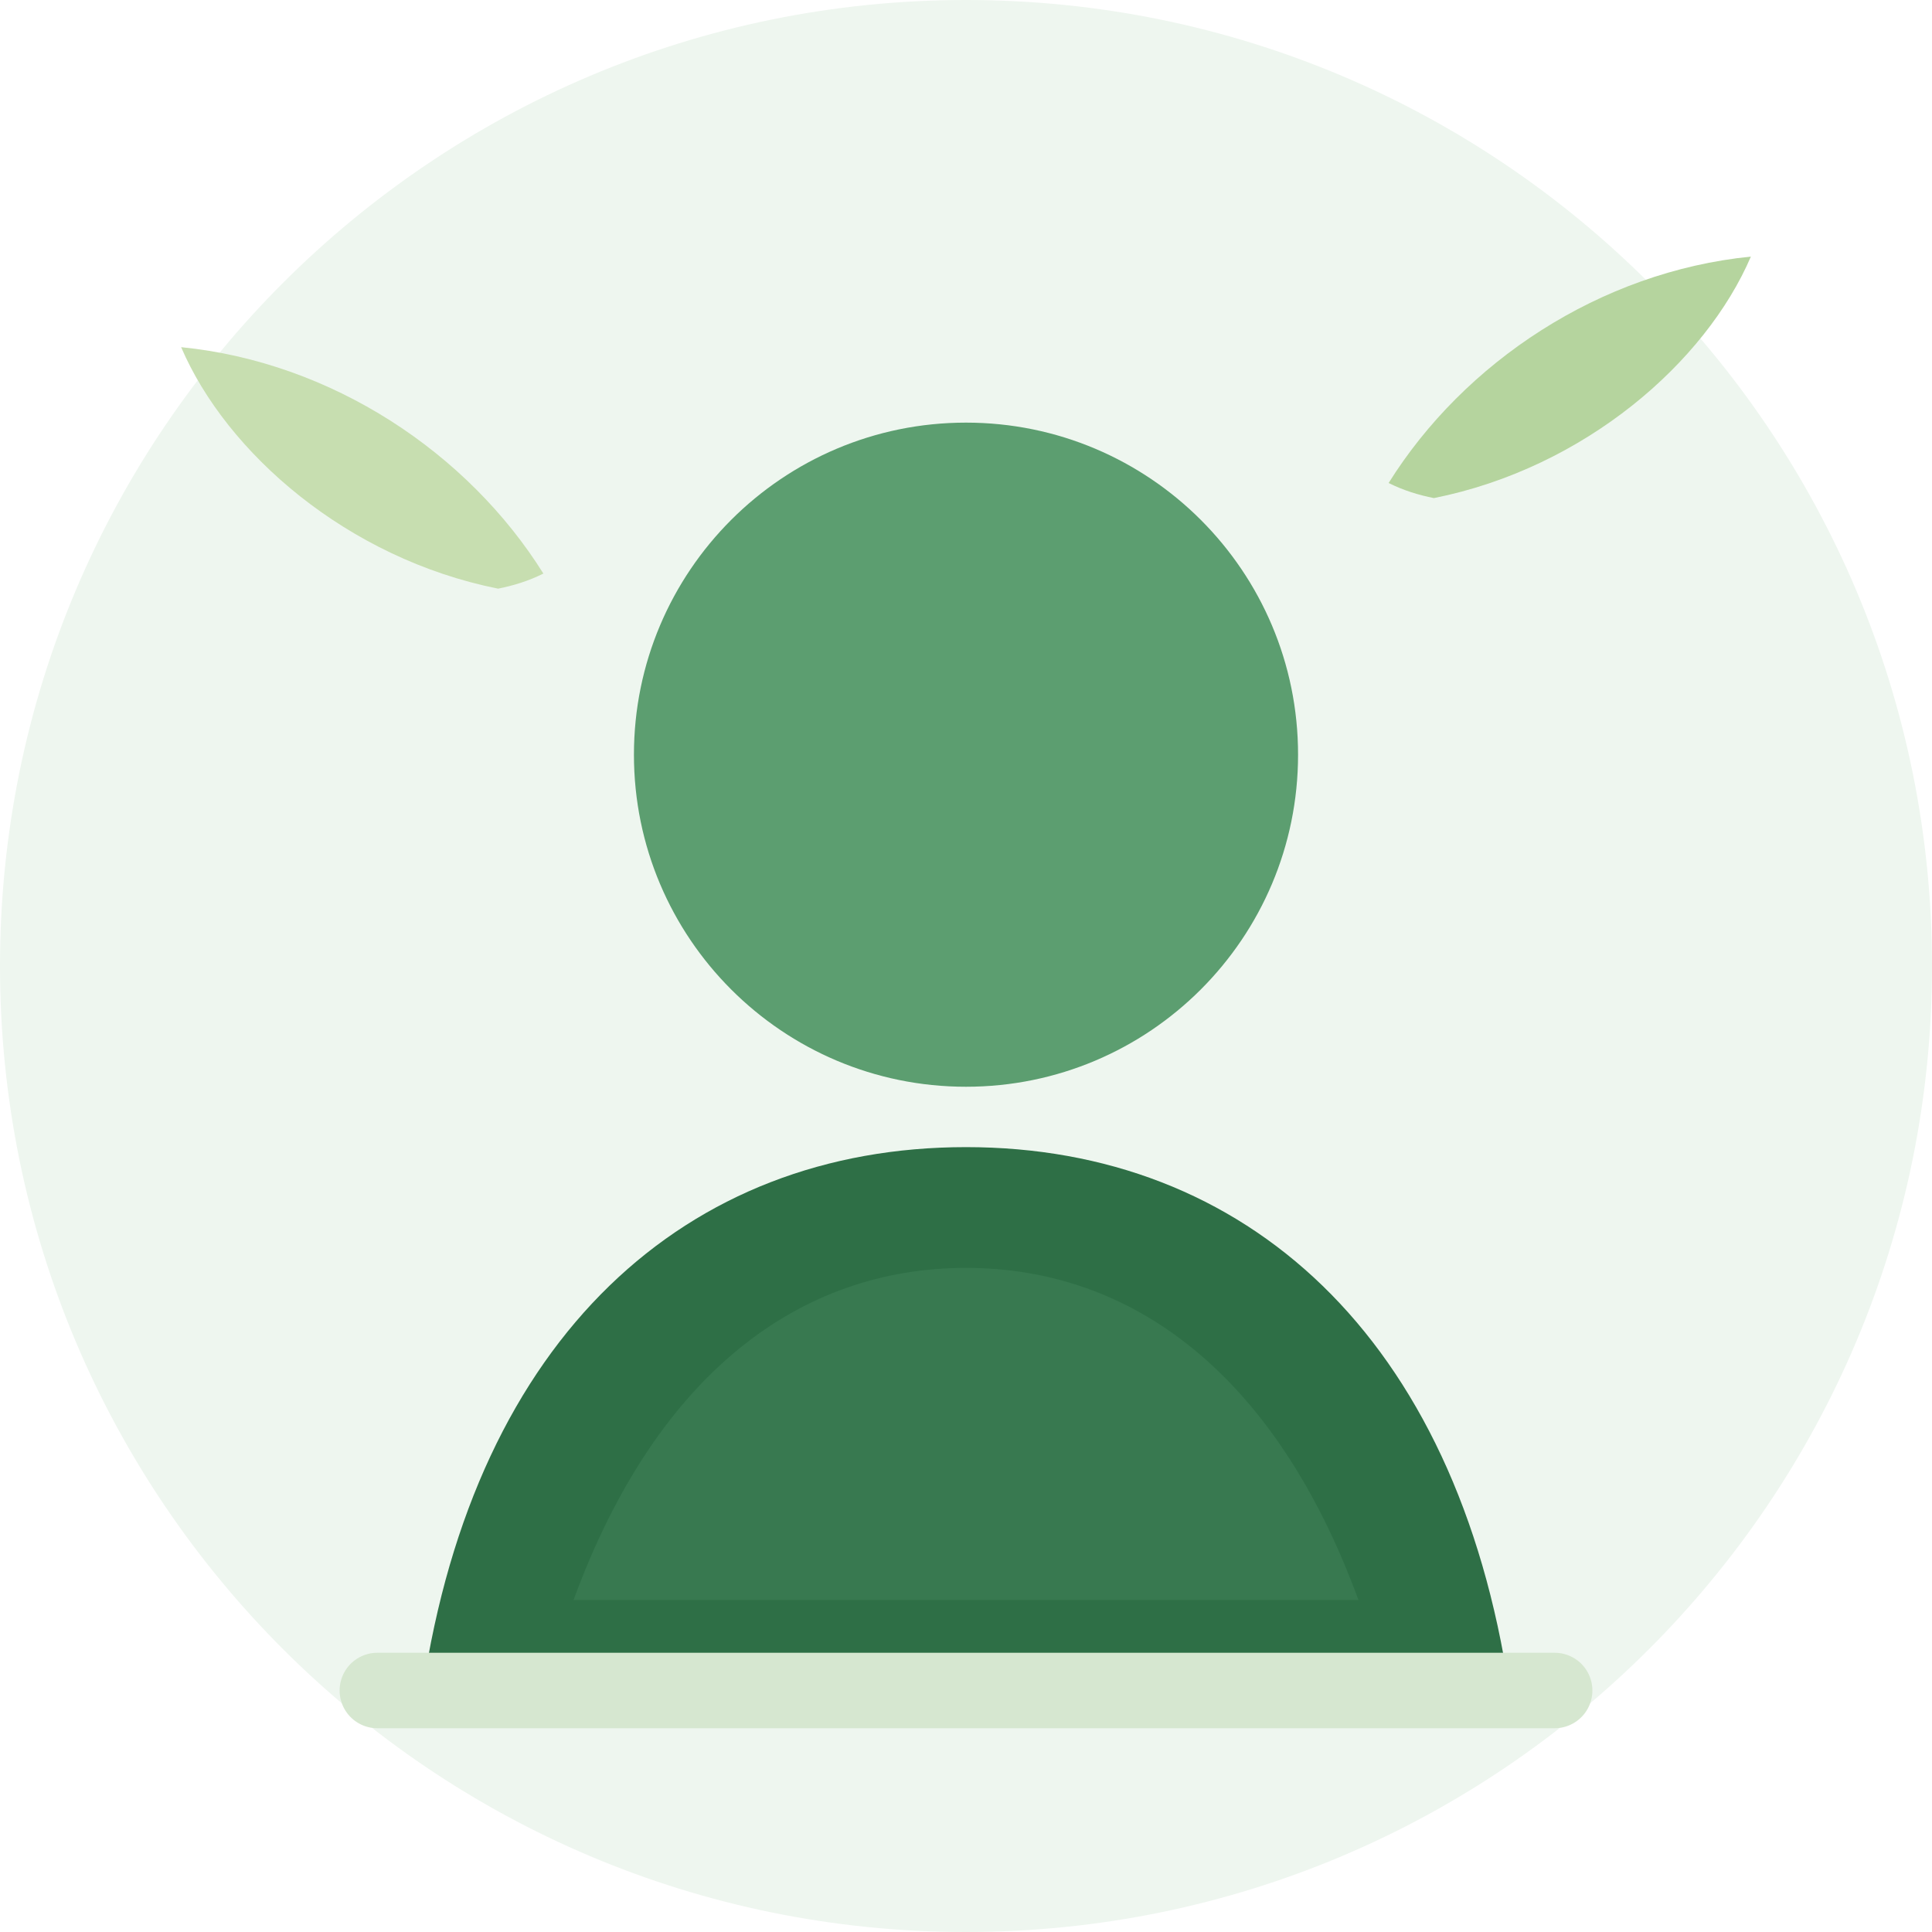
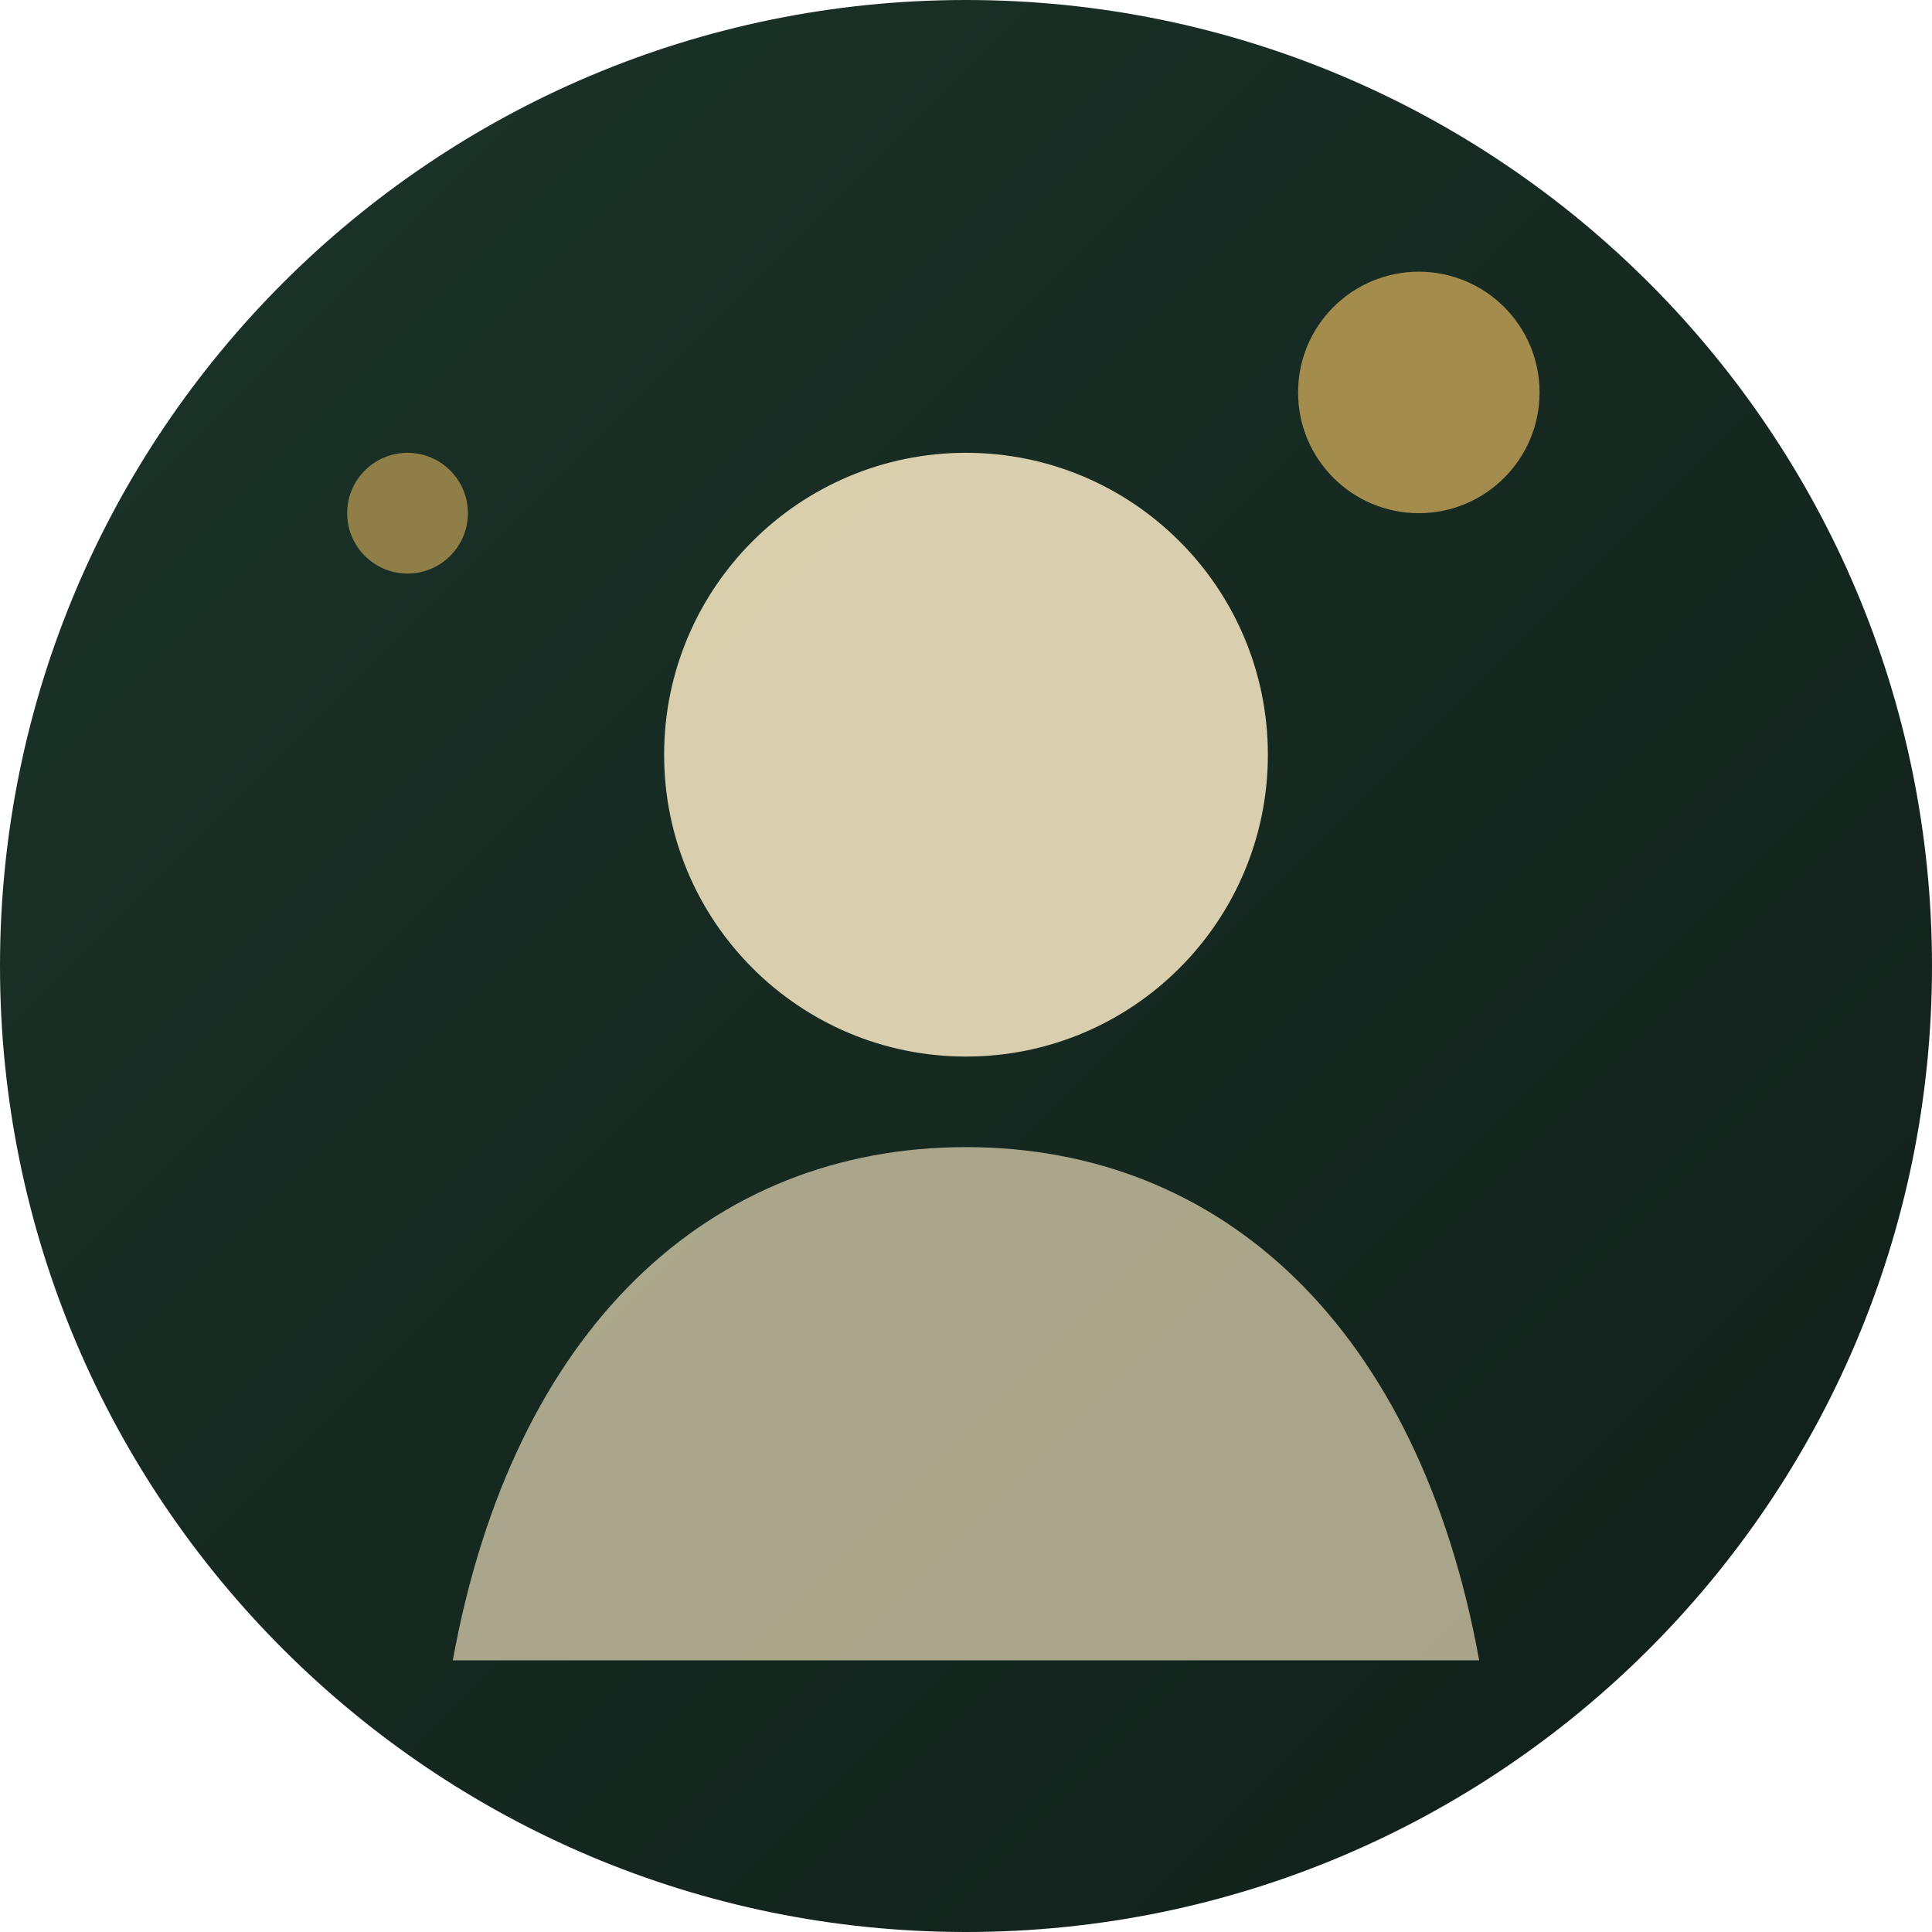
<svg xmlns="http://www.w3.org/2000/svg" width="128" height="128" viewBox="0 0 128 128" fill="none">
-   <rect width="128" height="128" rx="64" fill="#EEF6EF" />
-   <circle cx="64" cy="50" r="22" fill="#5C9E70" />
-   <path d="M28 112C31.5 88.5 45.5 76 64 76C82.5 76 96.5 88.5 100 112H28Z" fill="#2E6F46" />
-   <path d="M38 106C43.5 91 53 84 64 84C75 84 84.5 91 90 106H38Z" fill="#3F8158" opacity="0.55" />
-   <path d="M95 33C105 31 113 24 116 17C106 18 97 24 92 32C93 32.5 94 32.8 95 33Z" fill="#B5D49E" />
-   <path d="M33 39C23 37 15 30 12 23C22 24 31 30 36 38C35 38.5 34 38.8 33 39Z" fill="#C7DEB0" />
-   <path d="M25 112H103" stroke="#D6E7D0" stroke-width="5" stroke-linecap="round" />
+   <defs>
+     <linearGradient id="avatarBg" x1="0" y1="0" x2="1" y2="1">
+       <stop offset="0%" stop-color="#1c342a" />
+       <stop offset="100%" stop-color="#0f1f19" />
+     </linearGradient>
+   </defs>
+   <rect width="128" height="128" rx="64" fill="url(#avatarBg)" />
+   <circle cx="64" cy="50" r="20" fill="#e9dcb8" opacity="0.92" />
+   <path d="M30 110C34 88 47 76 64 76C81 76 94 88 98 110H30Z" fill="#e9dcb8" opacity="0.7" />
+   <circle cx="94" cy="26" r="8" fill="#f0c064" opacity="0.65" />
+   <circle cx="27" cy="34" r="4" fill="#f0c064" opacity="0.55" />
</svg>
